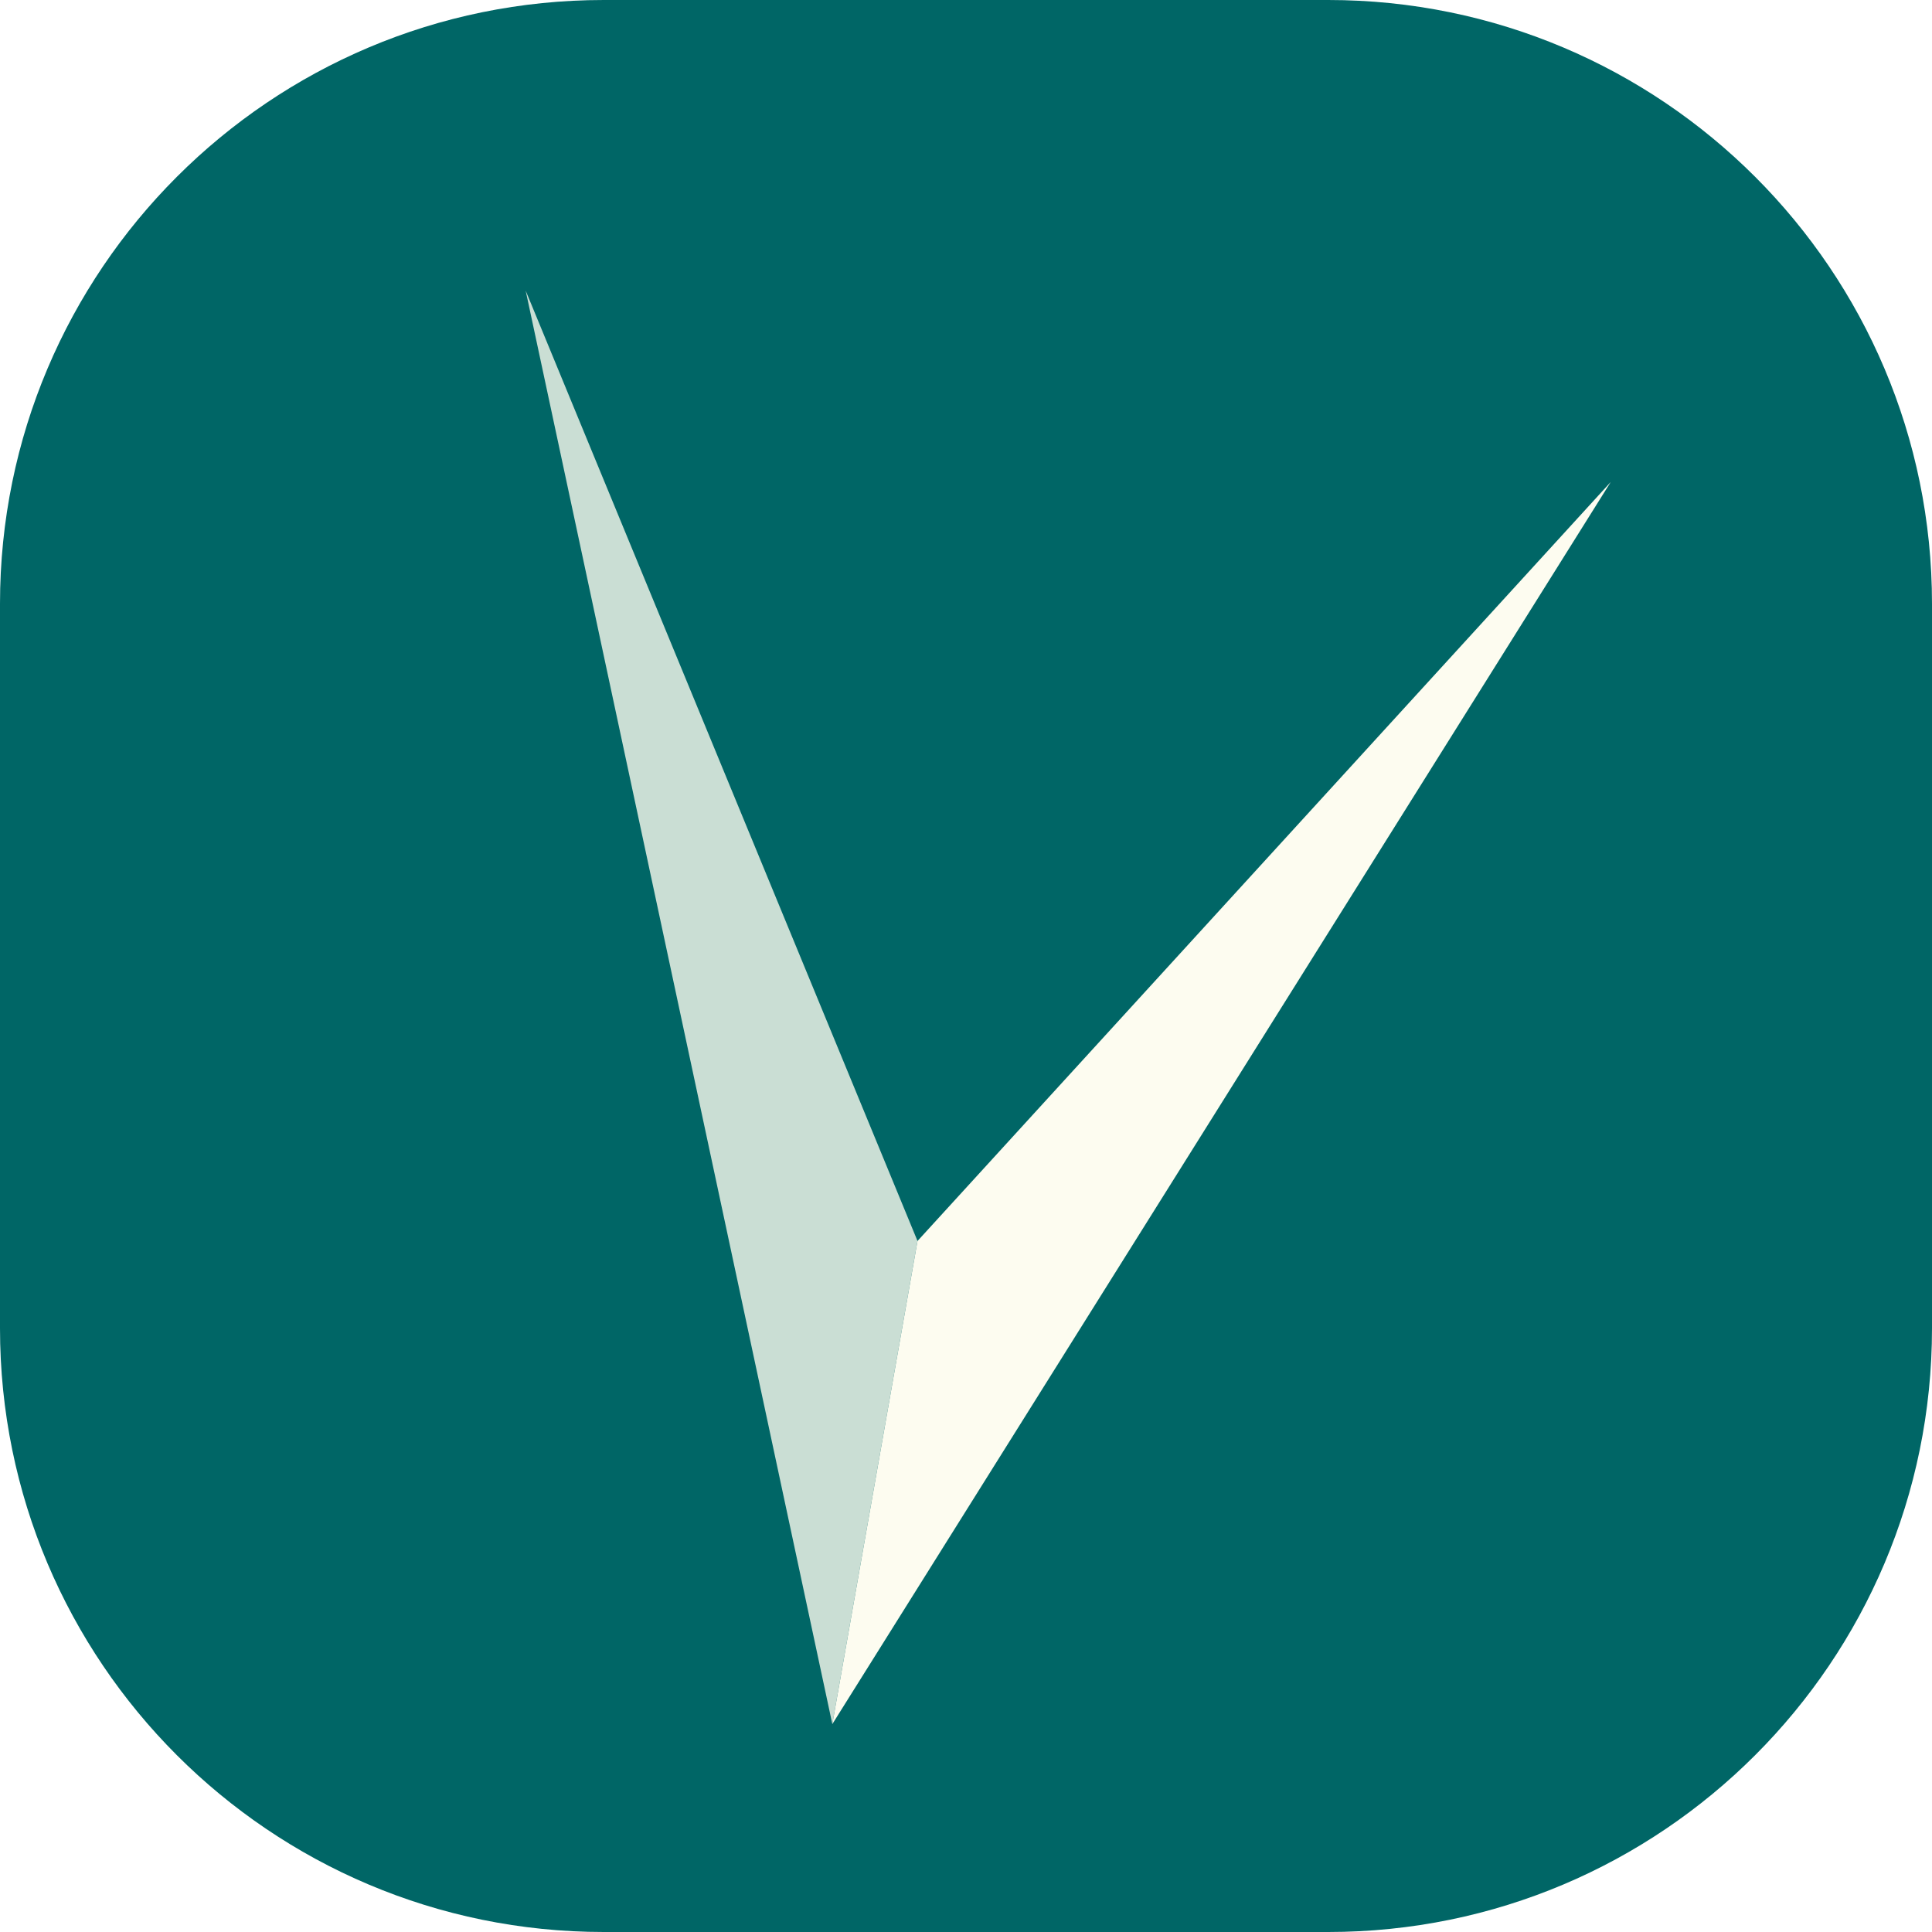
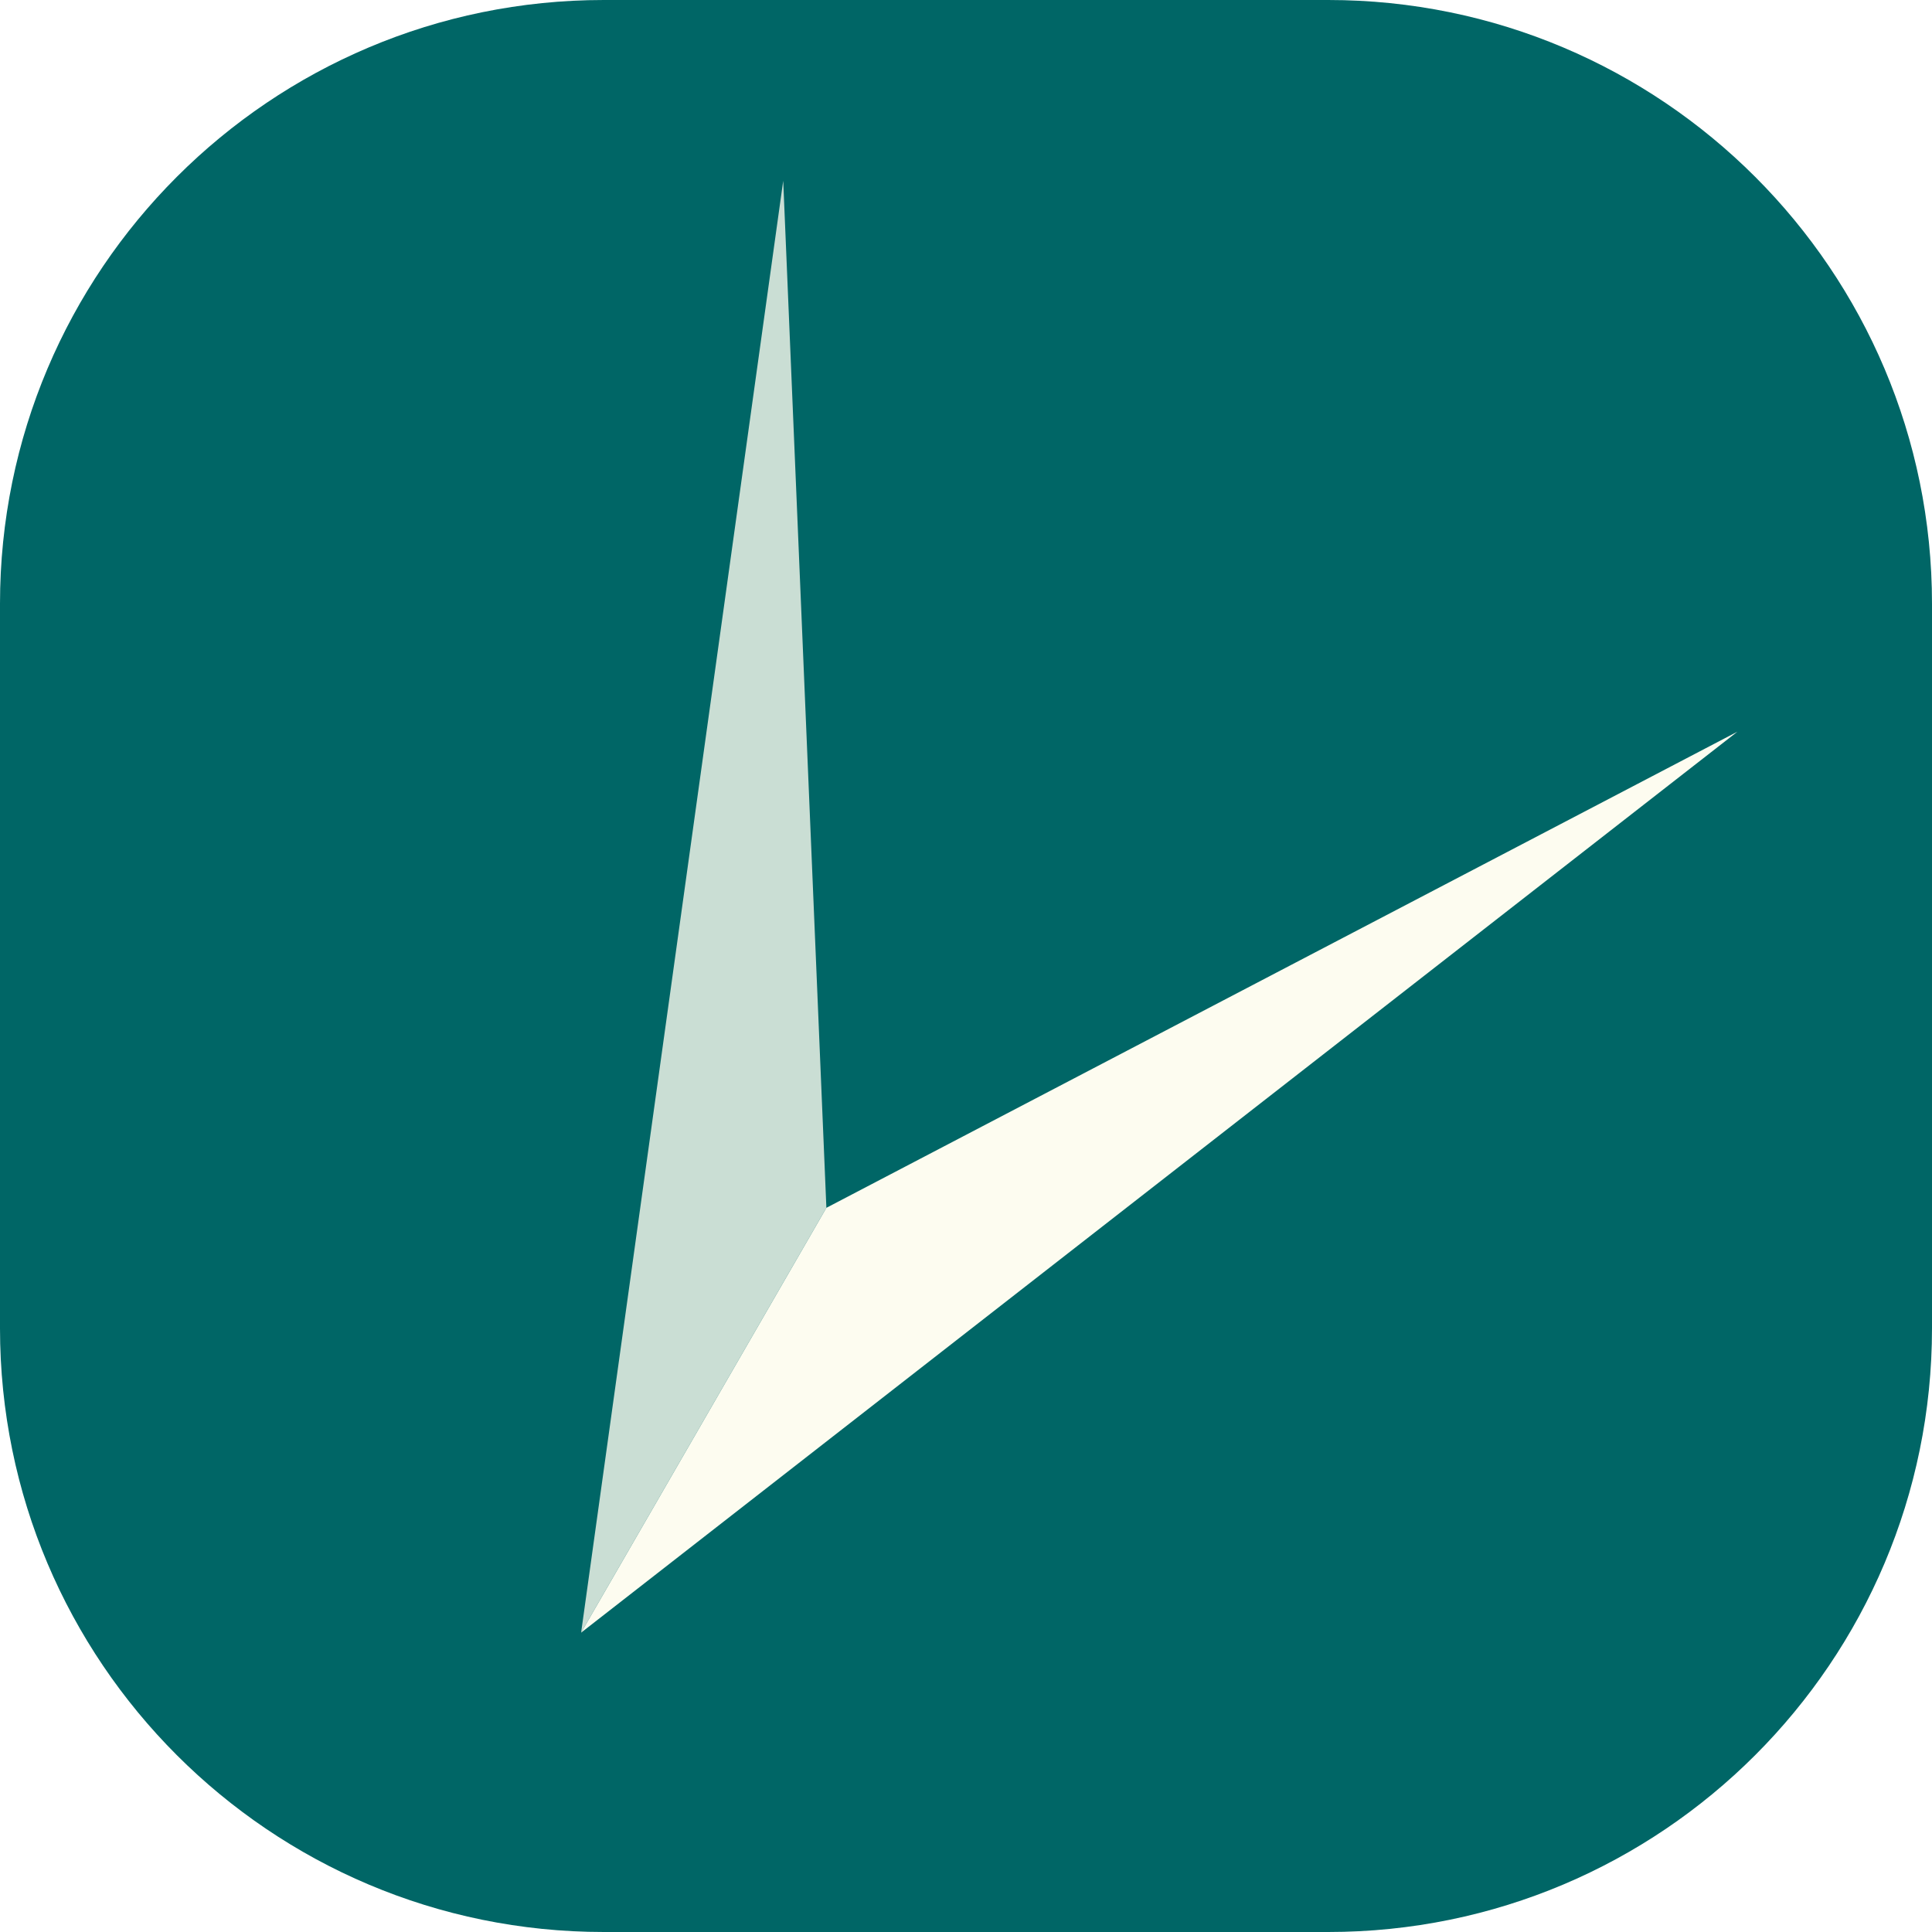
<svg xmlns="http://www.w3.org/2000/svg" viewBox="0 0 512 512" width="512" height="512">
  <rect width="512" height="512" rx="160" fill="#006666" />
-   <g transform="rotate(10 256 256)">
+   <g transform="rotate(30 256 256)">
    <path d="M110 100 L256 460 L256 330 Z" fill="#FDFCF0" opacity="0.8" />
    <path d="M402 100 L256 460 L256 330 Z" fill="#FDFCF0" />
  </g>
</svg>
